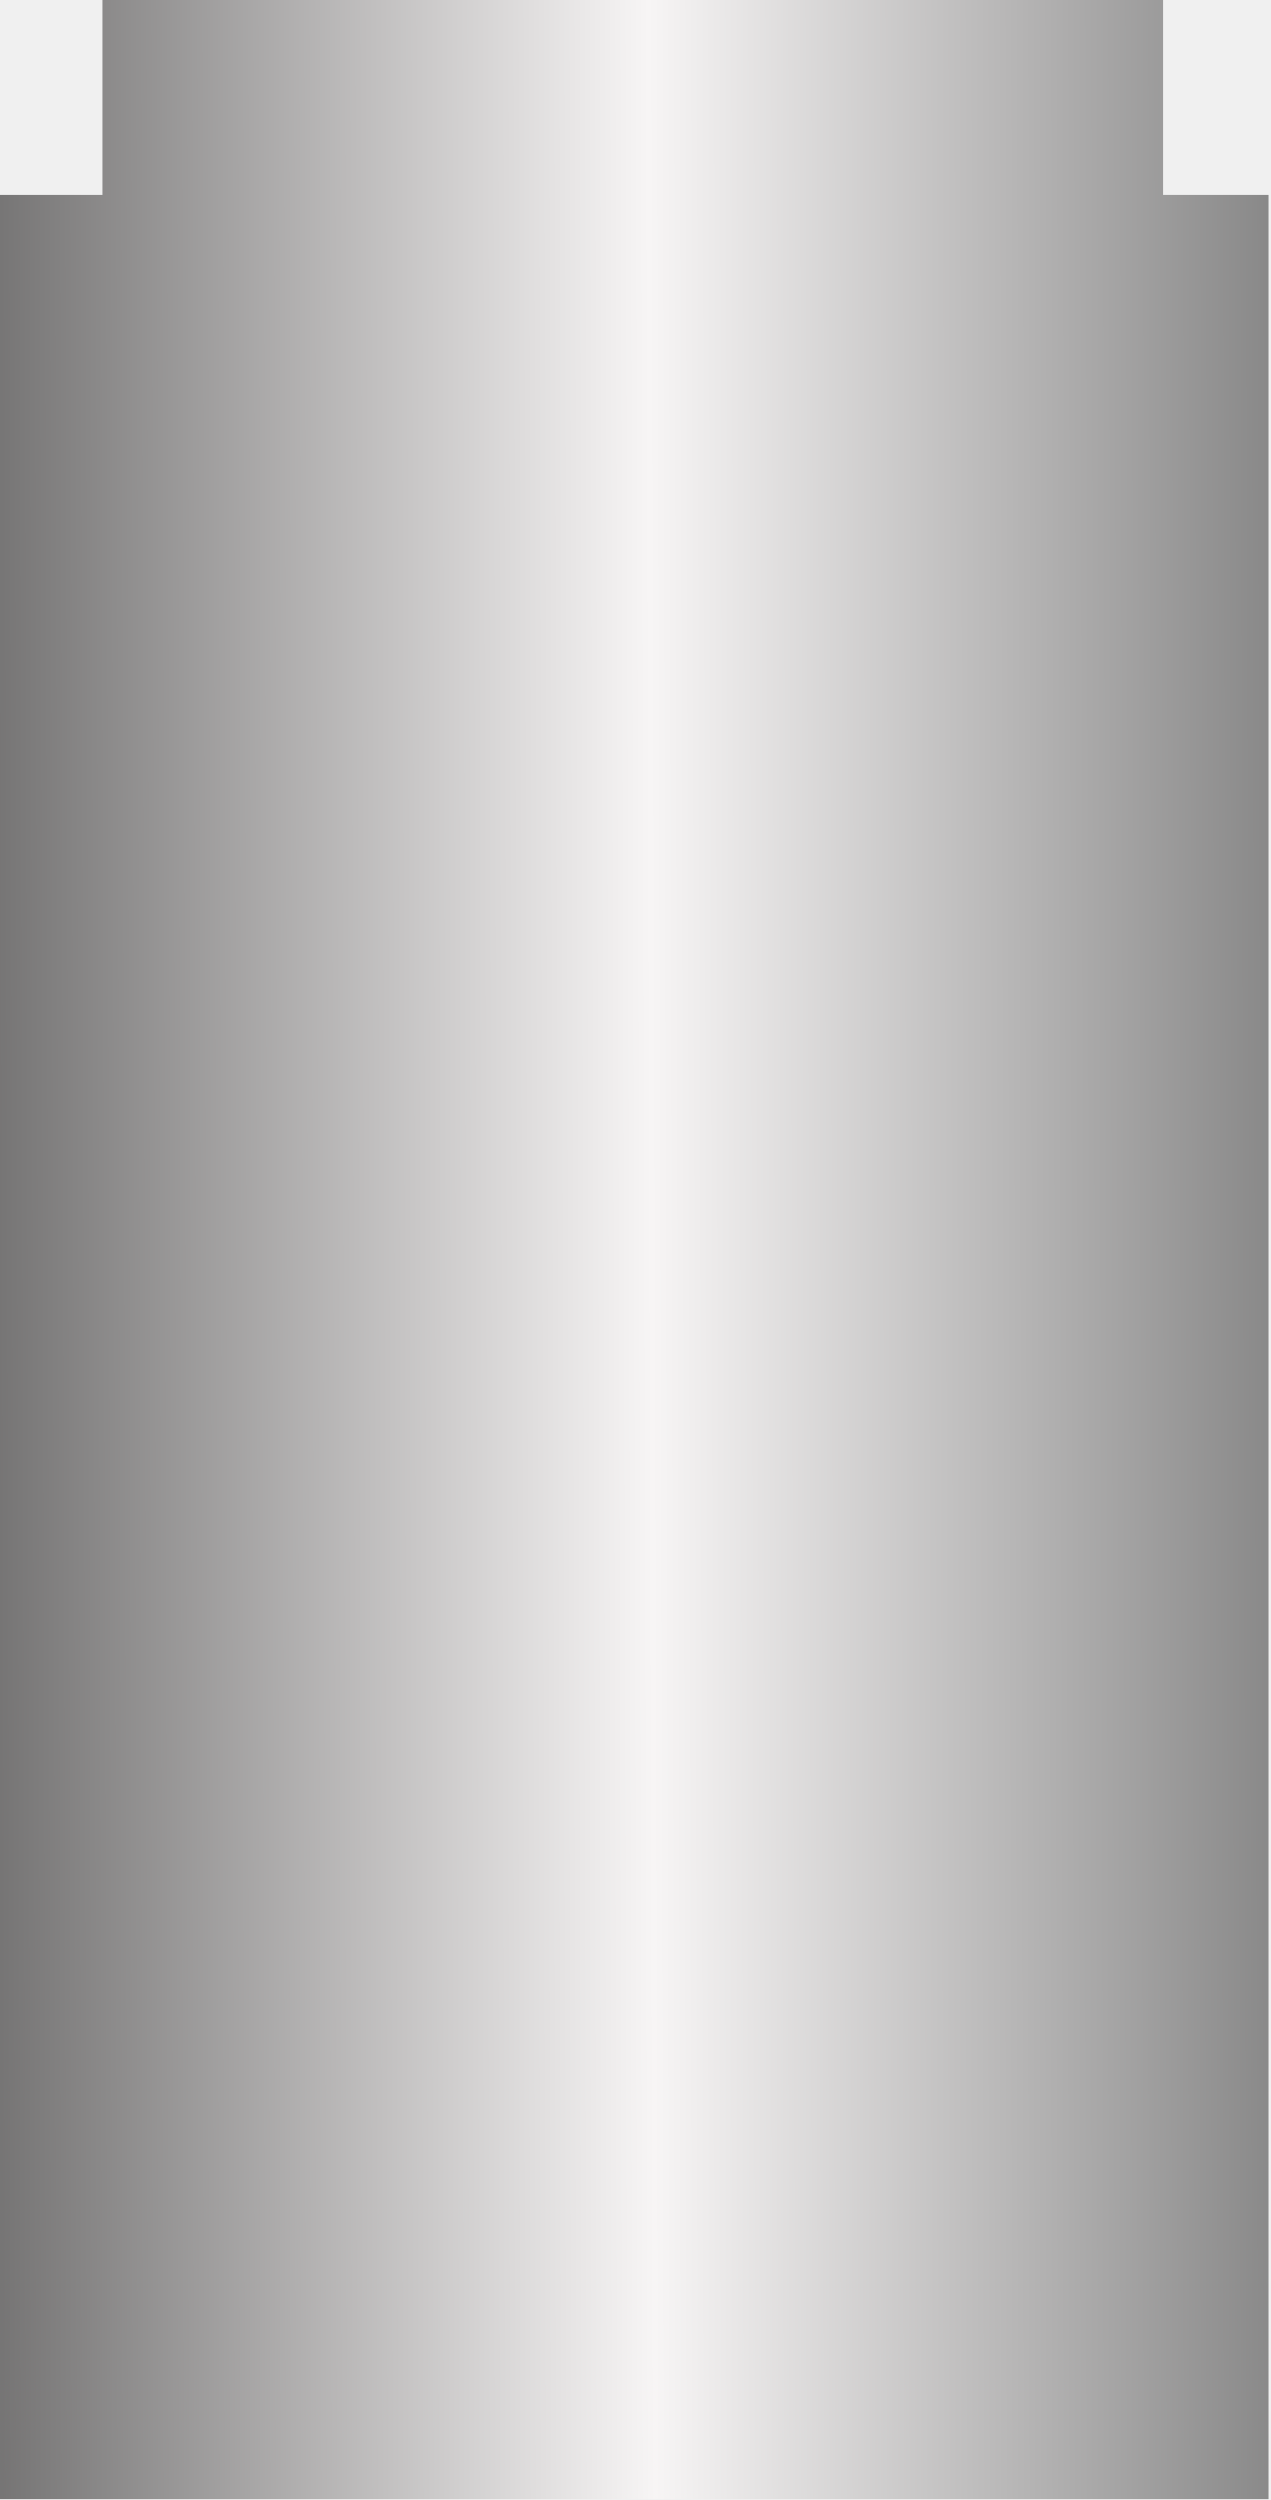
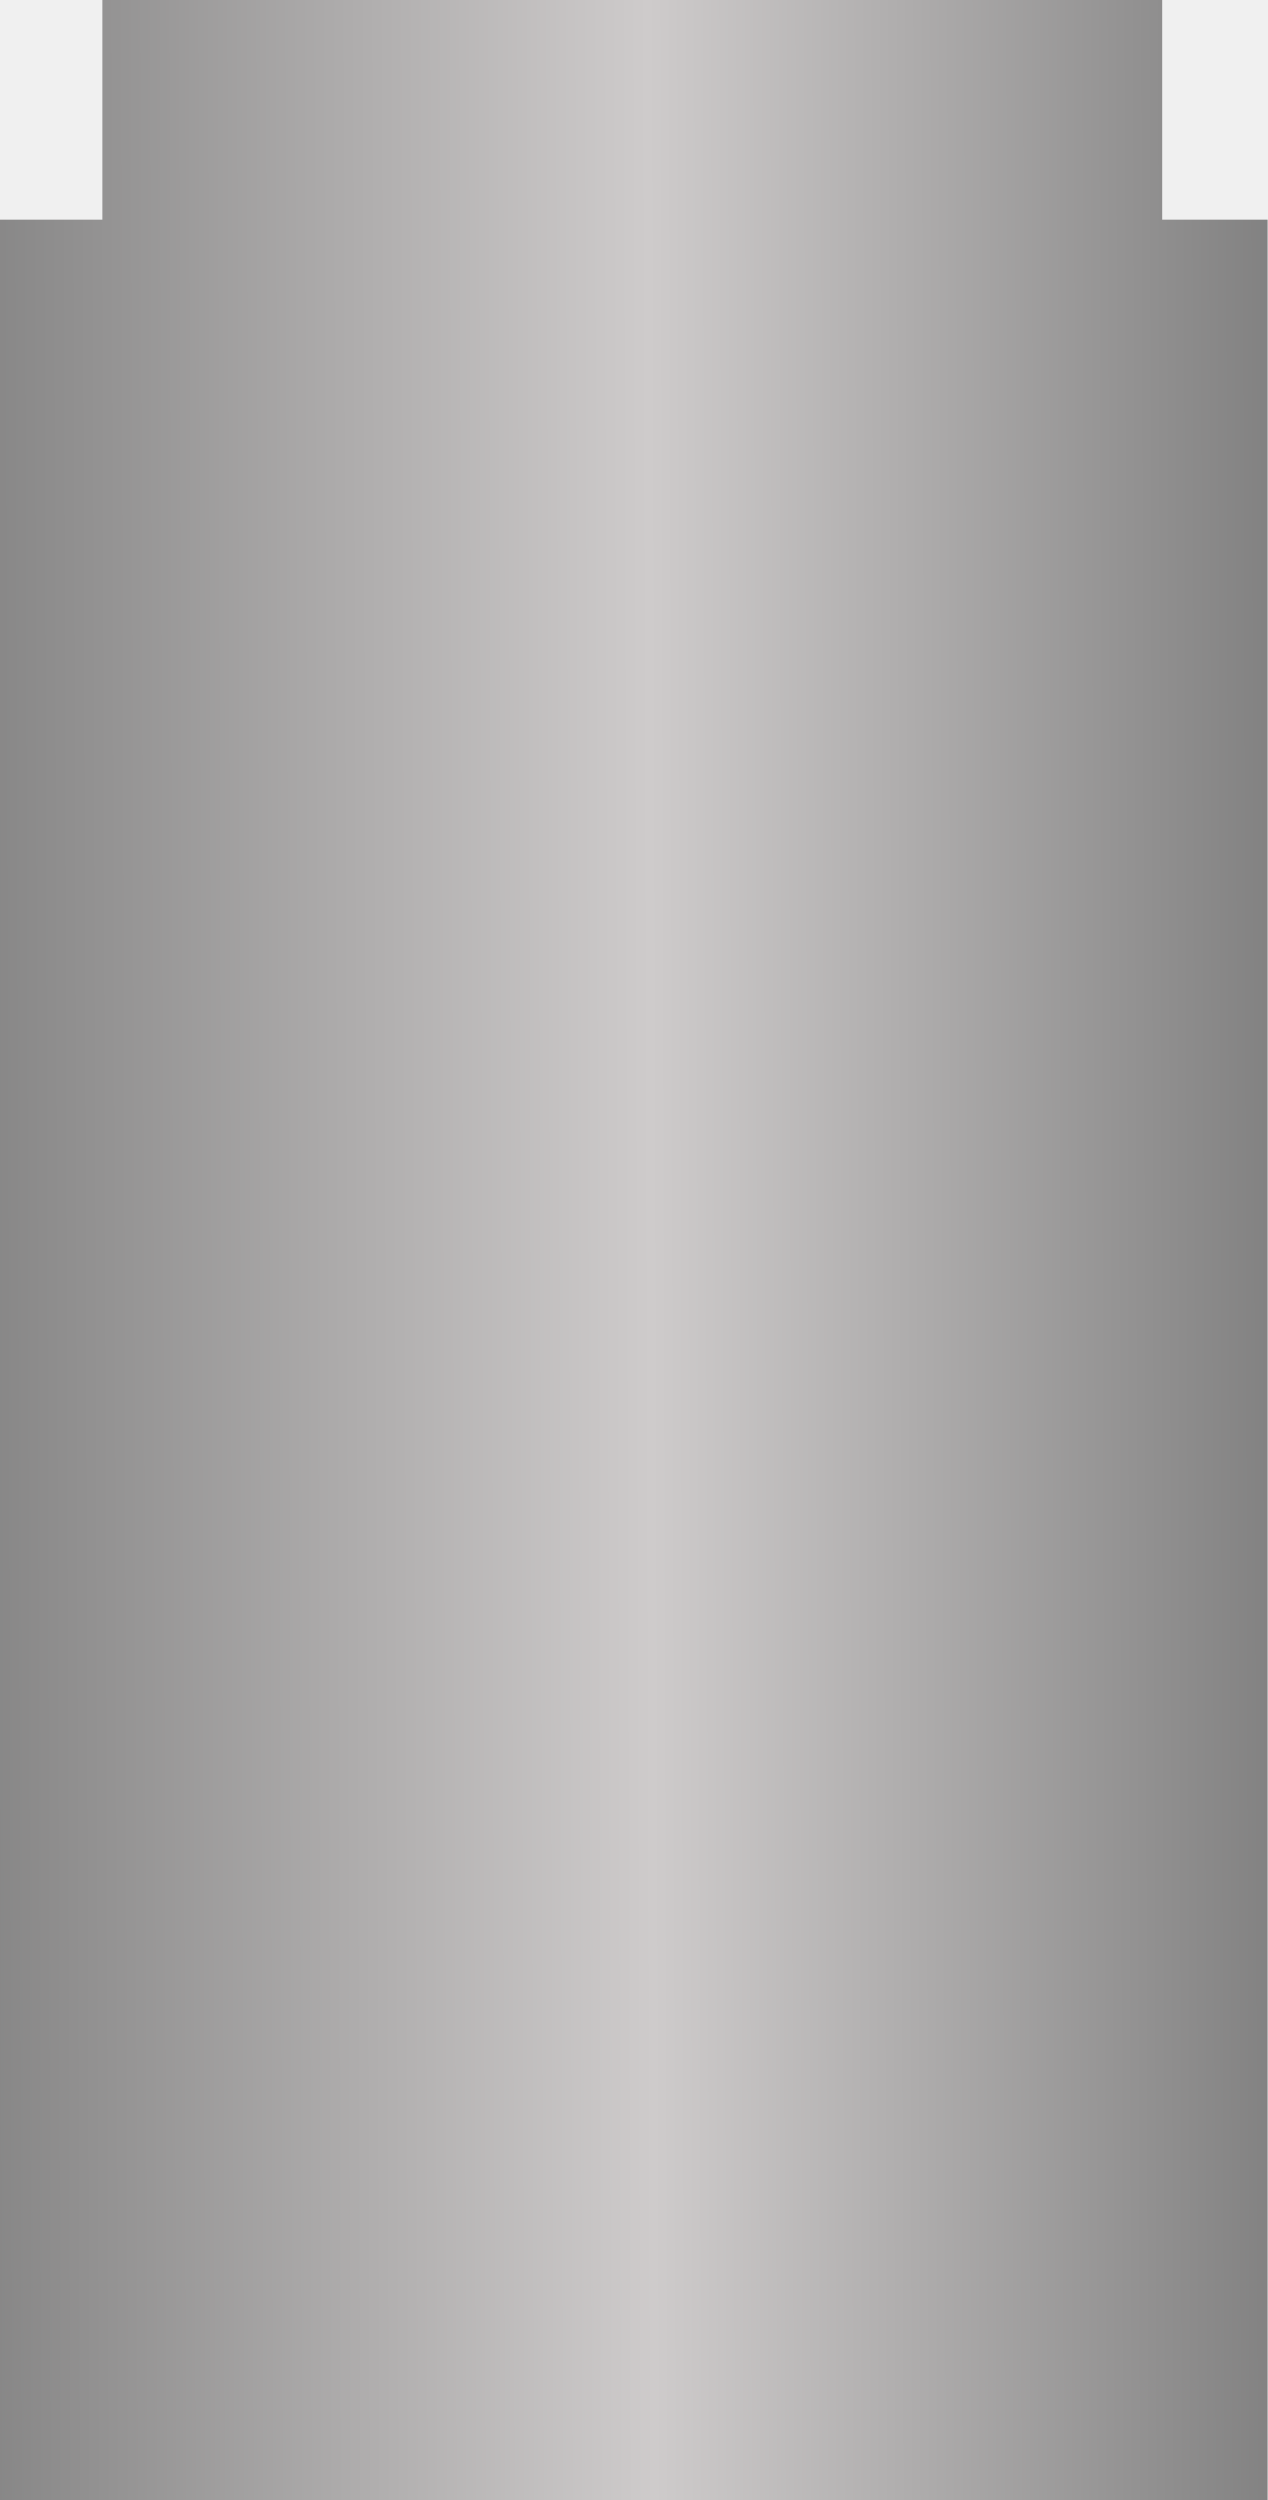
- <svg xmlns="http://www.w3.org/2000/svg" width="506" height="996" viewBox="0 0 506 996" fill="none">
-   <path d="M409.512 -76.999H463.37V77.654H505.383V995.654H0V77.654H40.816V-76.999H101V-191H409.512V-76.999Z" fill="url(#paint0_linear_318_2052)" />
+ <svg xmlns="http://www.w3.org/2000/svg" width="505" height="996" viewBox="0 0 505 996" fill="none">
+   <g clip-path="url(#clip0_432_2879)">
+     <path d="M409.204 -67.062H463.019V87.506H505V1005H0V87.506H40.785V-67.062H100.926V-181H409.204V-67.062Z" fill="url(#paint0_linear_432_2879)" />
+   </g>
  <defs>
-     <linearGradient id="paint0_linear_318_2052" x1="554.601" y1="133.915" x2="-80.429" y2="135.716" gradientUnits="userSpaceOnUse">
+     <linearGradient id="paint0_linear_432_2879" x1="554.18" y1="143.736" x2="-80.368" y2="145.535" gradientUnits="userSpaceOnUse">
      <stop stop-color="#737373" />
-       <stop offset="0.466" stop-color="#F7F5F5" />
-       <stop offset="1" stop-color="#4F4E4E" />
+       <stop offset="0.466" stop-color="#CECBCB" />
+       <stop offset="1" stop-color="#737373" />
    </linearGradient>
+     <clipPath id="clip0_432_2879">
+       <rect width="505" height="996" fill="white" />
+     </clipPath>
  </defs>
</svg>
